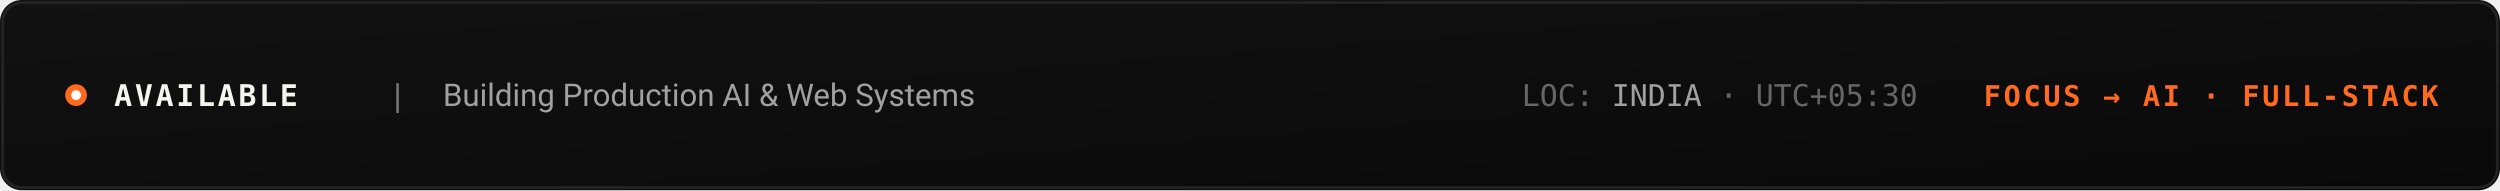
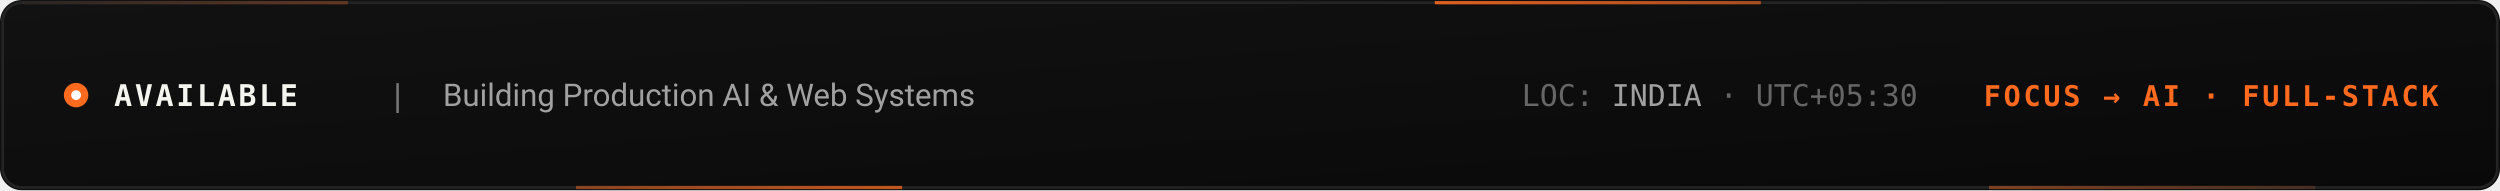
<svg xmlns="http://www.w3.org/2000/svg" viewBox="0 0 920 70" width="100%" height="100%" fill="none">
  <defs>
    <linearGradient id="sb-bg" x1="0%" y1="0%" x2="100%" y2="100%">
      <stop offset="0%" stop-color="#121212" />
      <stop offset="100%" stop-color="#090909" />
    </linearGradient>
+     <linearGradient id="sb-border-glow" x1="0%" y1="0%" x2="100%" y2="0%">
+       <stop offset="0%" stop-color="#242424" />
+       <stop offset="50%" stop-color="#FF6A1F" />
+       <stop offset="100%" stop-color="#242424" />
+     </linearGradient>
    <style>
      .font-mono { font-family: ui-monospace, SFMono-Regular, "SF Mono", Menlo, Consolas, monospace; }
      .font-sans { font-family: -apple-system, BlinkMacSystemFont, "Segoe UI", Roboto, sans-serif; }

      @keyframes sbPulse {
-         0%, 100% { opacity: 0.4; transform: scale(0.9); }
-         50% { opacity: 1; transform: scale(1.15); }
+         0%, 100% { opacity: 0.3; transform: scale(0.85); }
+         50% { opacity: 1; transform: scale(1.25); filter: drop-shadow(0 0 4px #FF6A1F); }
+       }
+ 
+       @keyframes sbScan {
+         0% { stroke-dashoffset: 800; }
+         100% { stroke-dashoffset: 0; }
      }

      .status-pulse {
-         animation: sbPulse 3s ease-in-out infinite;
+         animation: sbPulse 2.5s ease-in-out infinite;
        transform-origin: 28px 35px;
+       }
+ 
+       .border-scan {
+         stroke-dasharray: 120 400;
+         animation: sbScan 6s linear infinite;
      }
    </style>
  </defs>
  <rect width="920" height="70" rx="8" fill="url(#sb-bg)" />
  <rect width="918" height="68" x="1" y="1" rx="7" fill="none" stroke="#242424" stroke-width="1" />
+   <rect width="918" height="68" x="1" y="1" rx="7" fill="none" stroke="url(#sb-border-glow)" stroke-width="1.2" class="border-scan" />
  <g transform="translate(28, 35)">
-     <circle cx="0" cy="0" r="4" fill="#FF6A1F" class="status-pulse" />
+     <circle cx="0" cy="0" r="4.5" fill="#FF6A1F" class="status-pulse" />
    <circle cx="0" cy="0" r="1.8" fill="#FFFFFF" />
    <text x="14" y="4" fill="#F5F5F0" font-size="11" font-weight="700" letter-spacing="1" class="font-mono">AVAILABLE</text>
    <text x="115" y="4" fill="#777777" font-size="11" class="font-mono">|</text>
    <text x="135" y="4" fill="#A1A1A1" font-size="11.5" class="font-sans">Building Production AI &amp; Web Systems</text>
  </g>
  <g transform="translate(560, 35)">
    <text x="0" y="4" fill="#666666" font-size="11" class="font-mono">LOC: <tspan fill="#A1A1A1">INDIA</tspan> · <tspan fill="#666666">UTC+05:30</tspan>
    </text>
  </g>
  <g transform="translate(730, 35)">
    <text x="0" y="4" fill="#FF6A1F" font-size="10.5" font-weight="700" letter-spacing="1" class="font-mono">FOCUS → AI · FULL-STACK</text>
  </g>
</svg>
